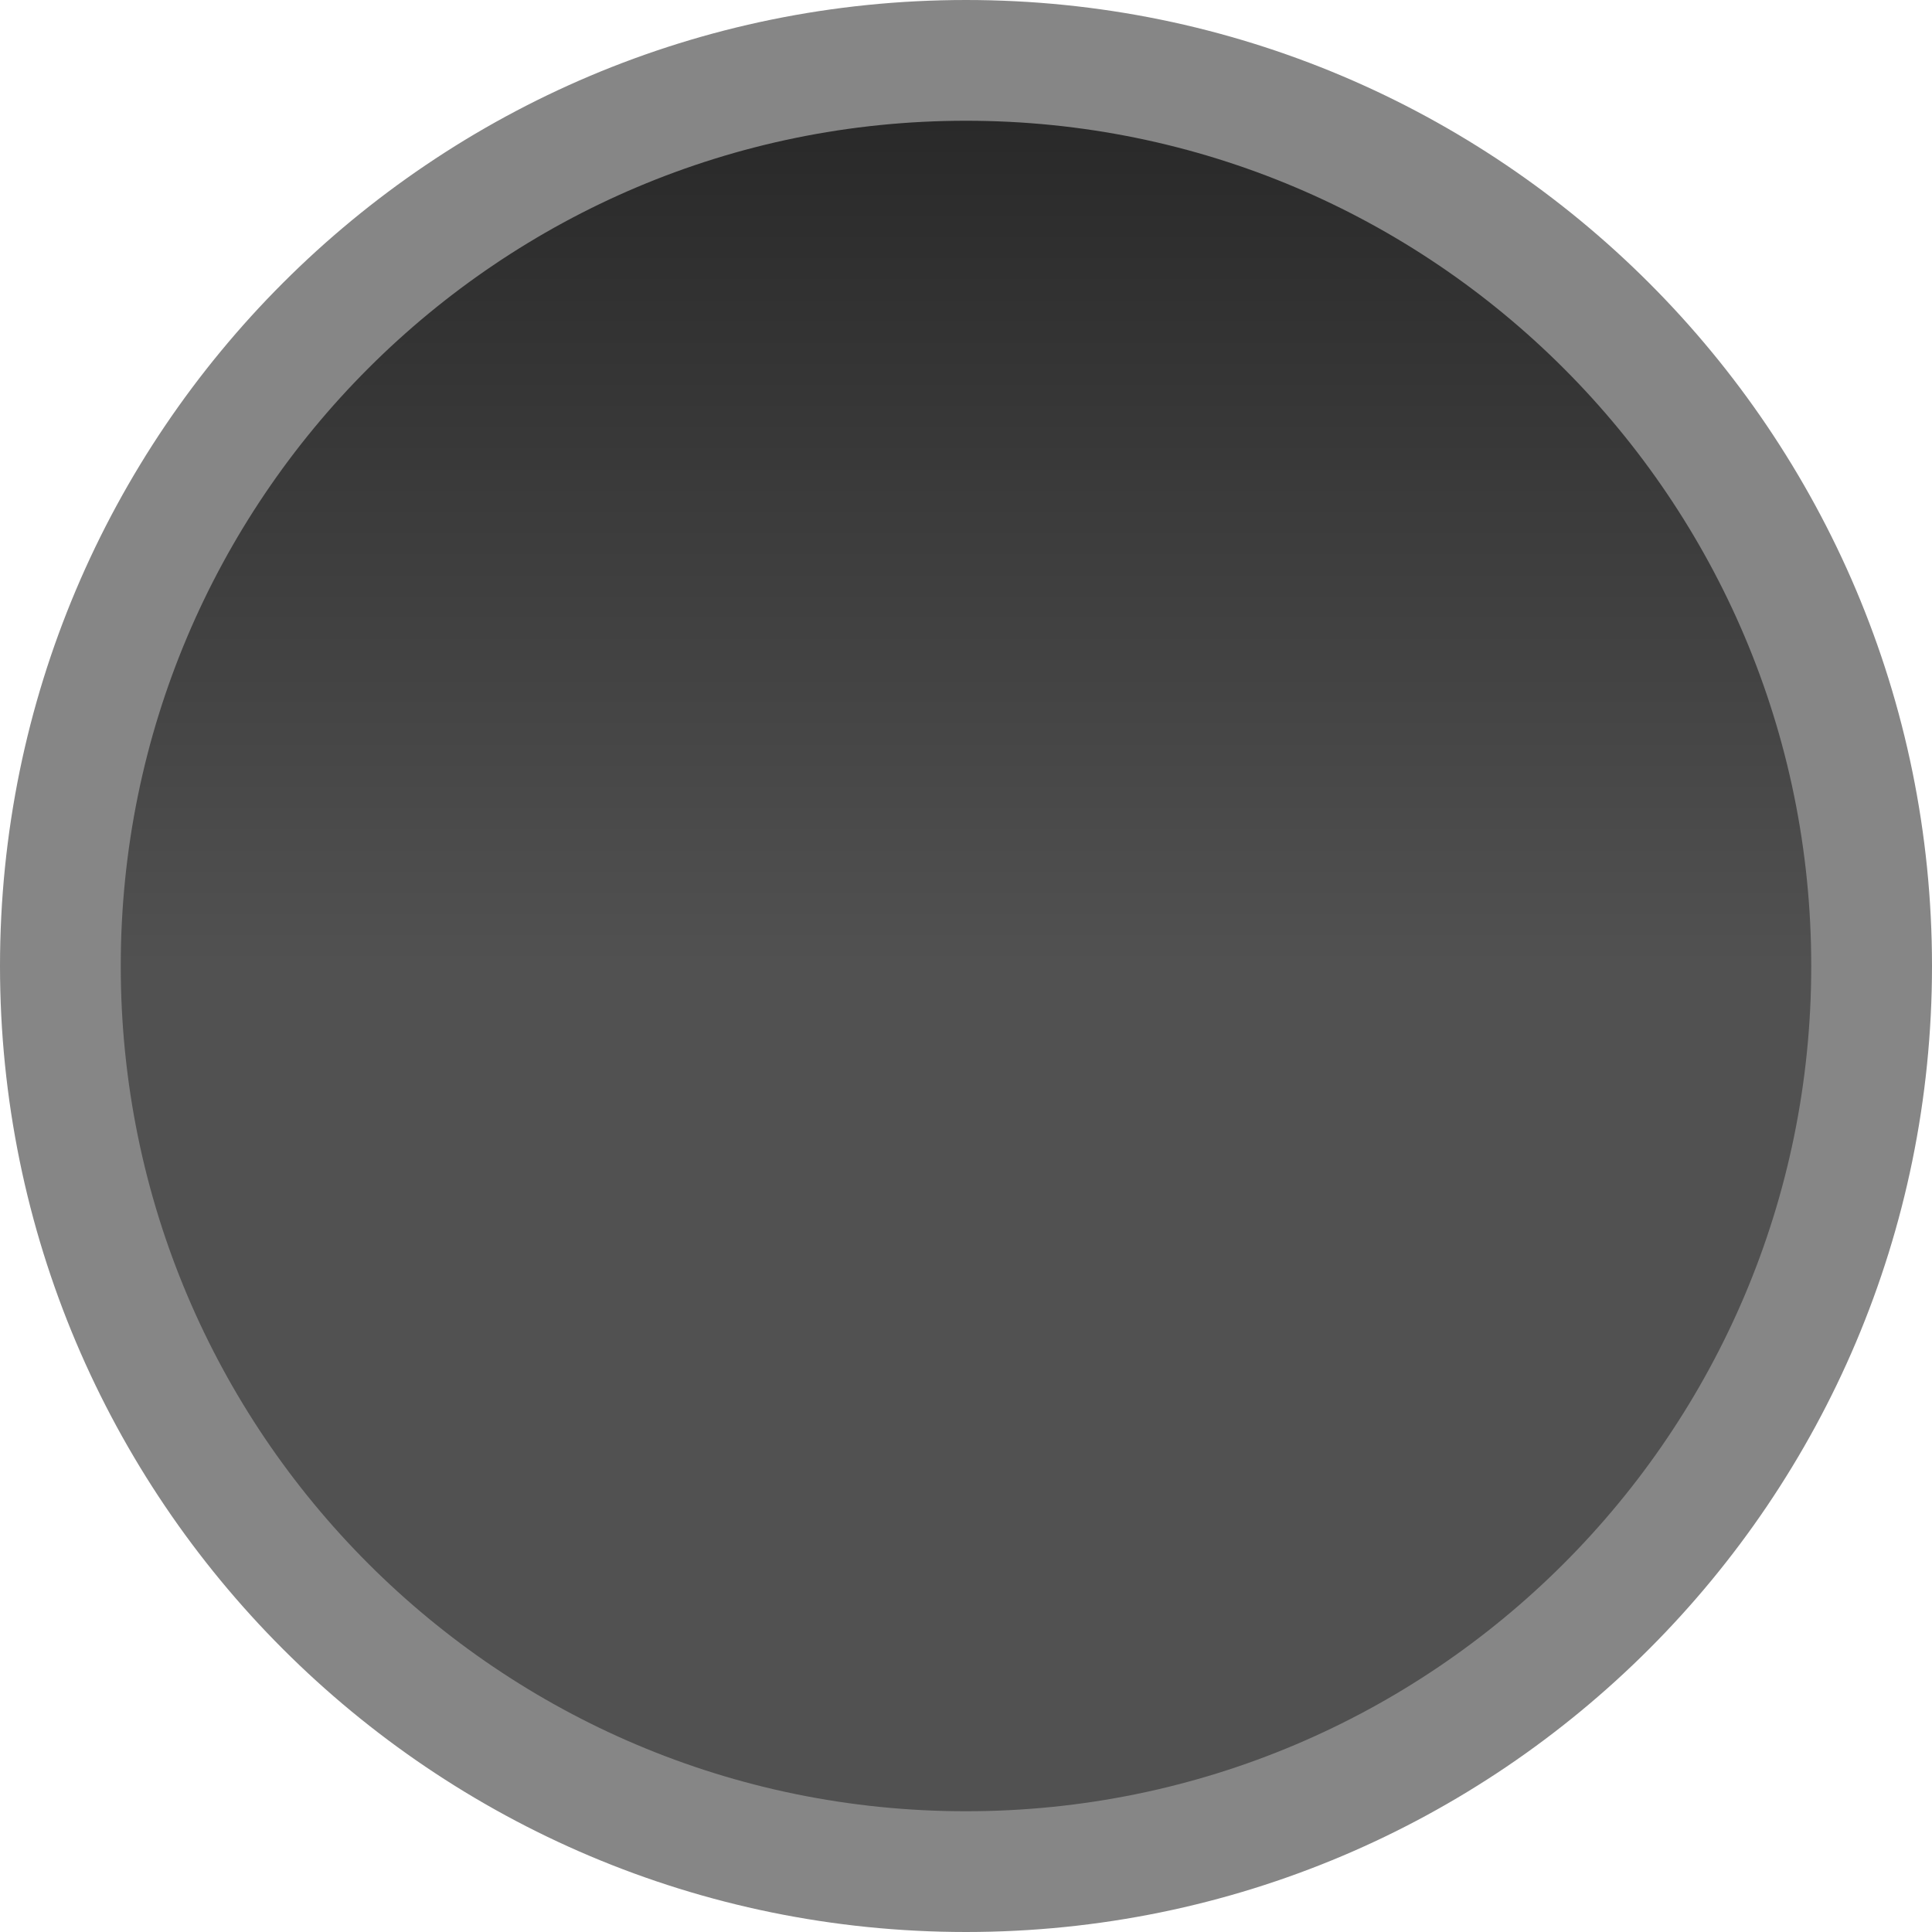
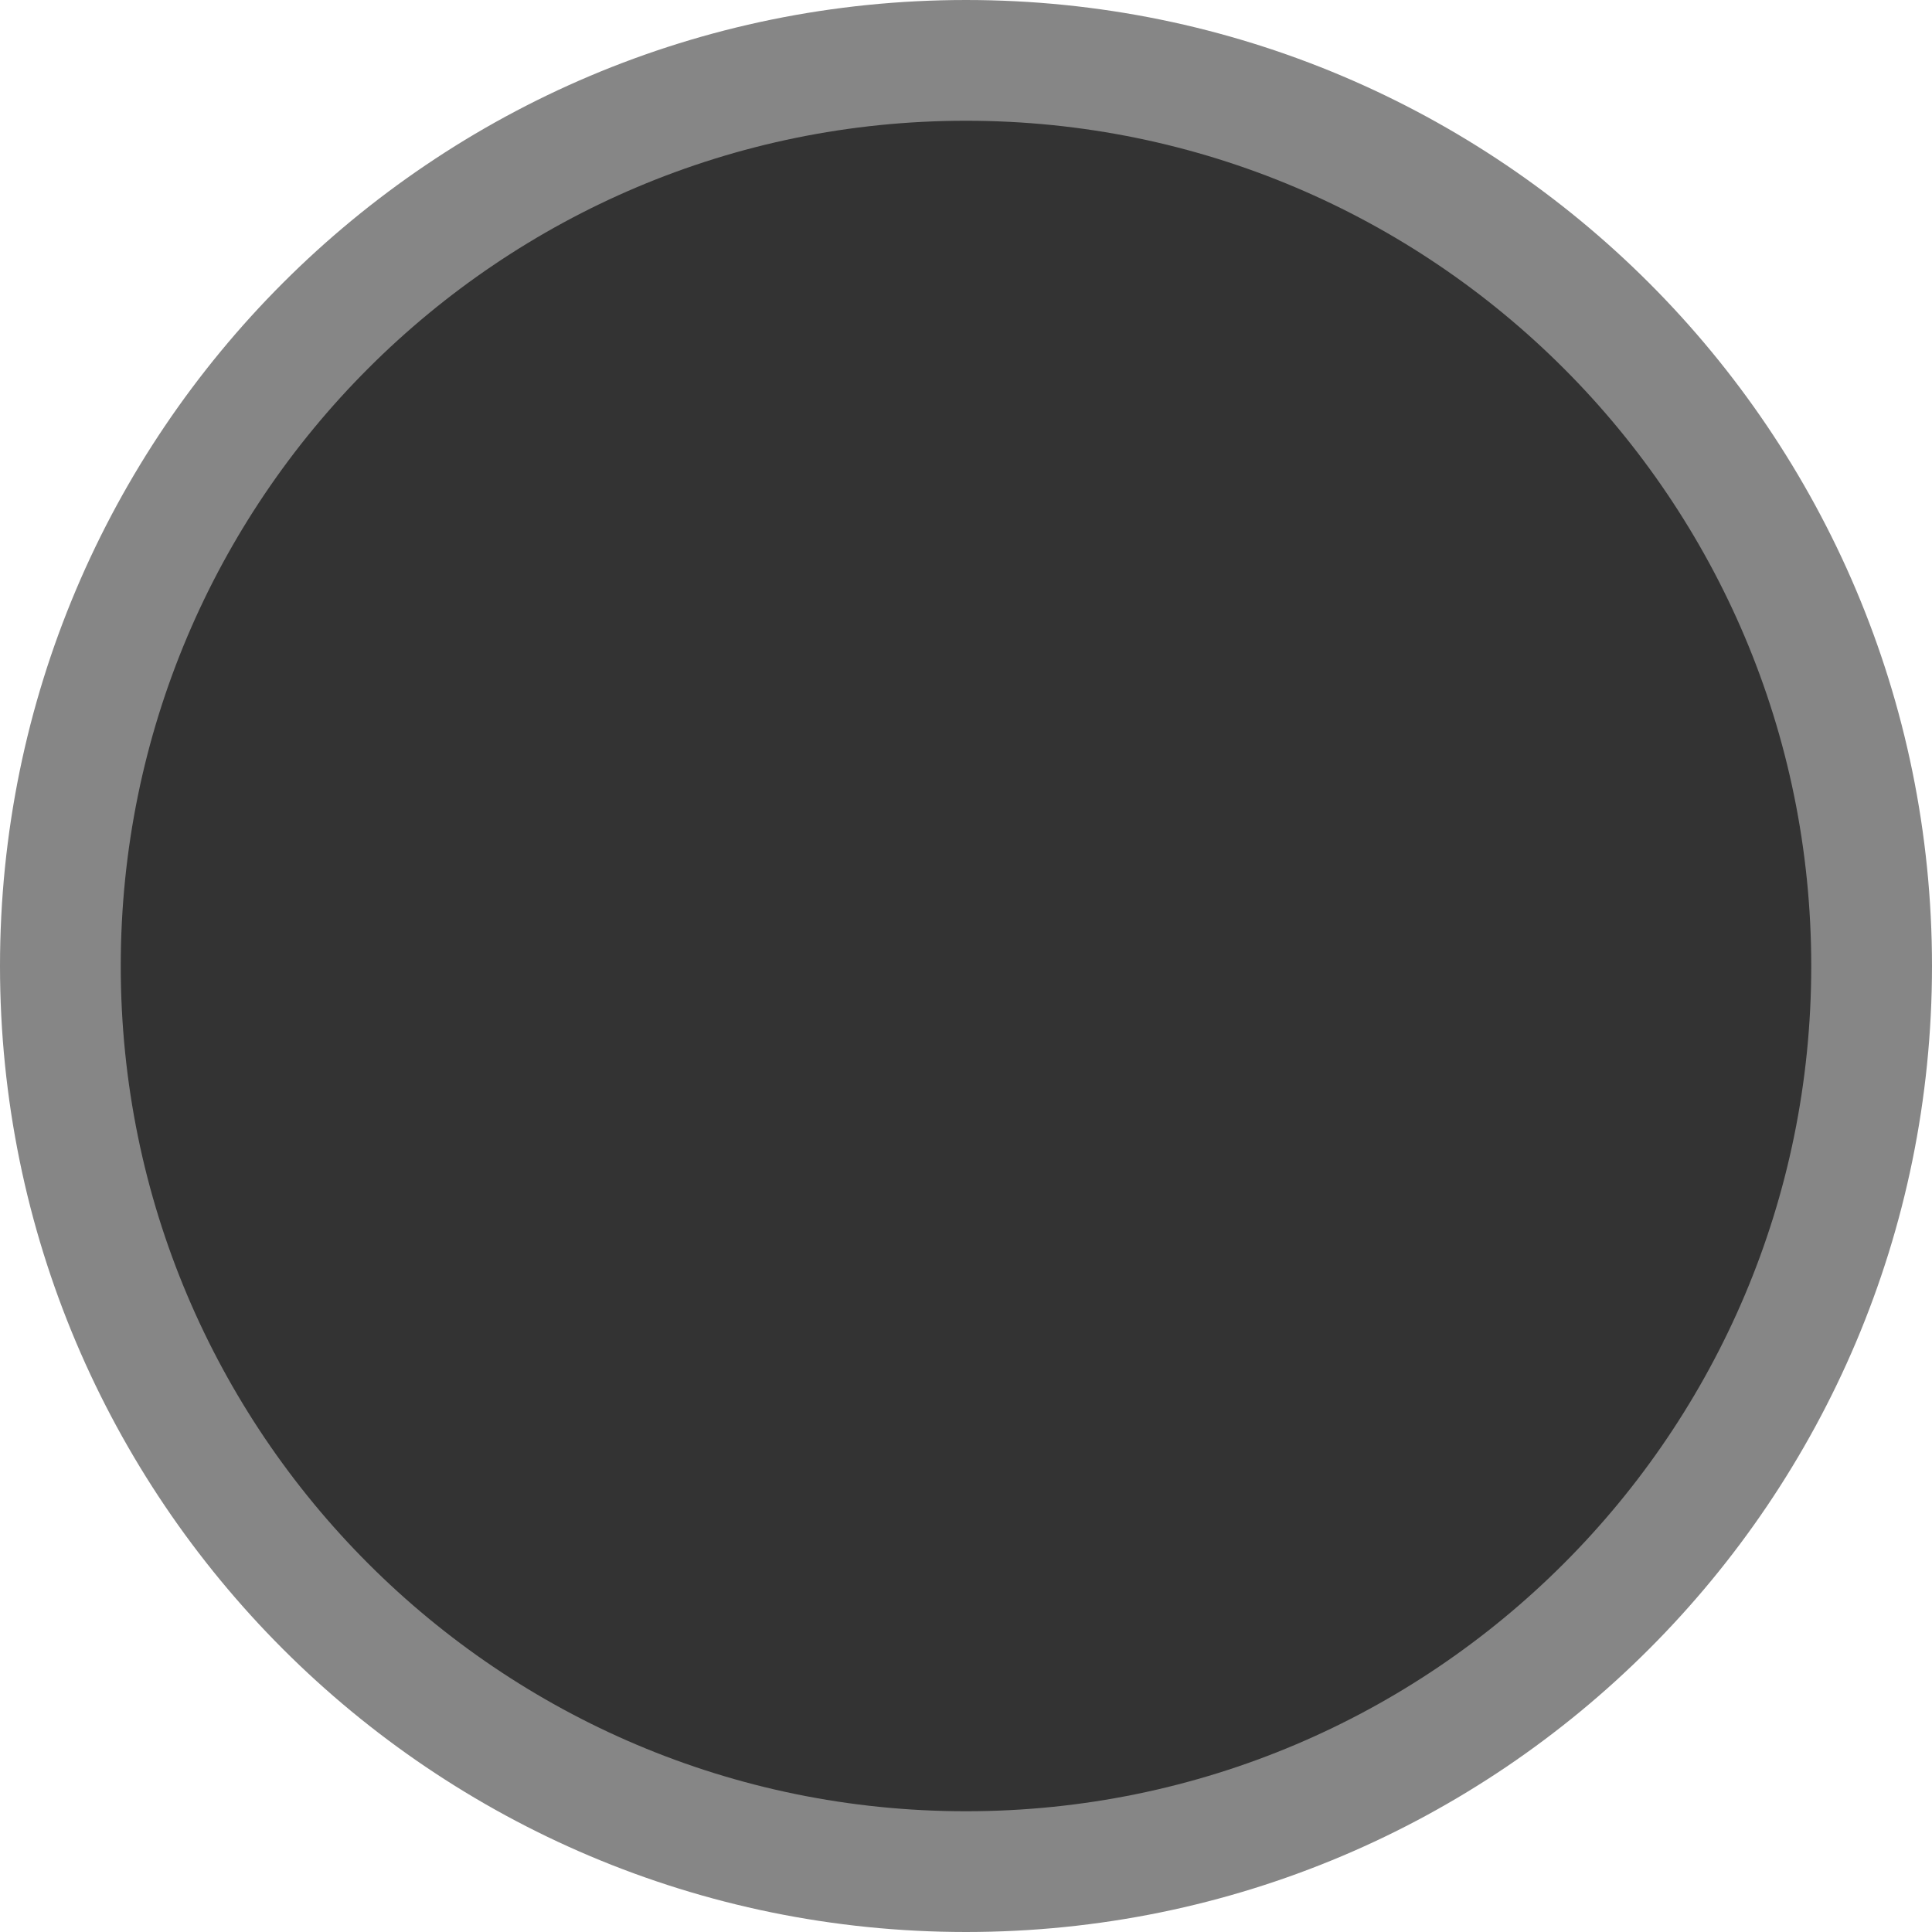
- <svg xmlns="http://www.w3.org/2000/svg" xmlns:xlink="http://www.w3.org/1999/xlink" width="16" height="16" viewBox="0 0 16 16" id="svg4140" version="1.1">
-   <defs id="defs4142">
-     <linearGradient id="linearGradient4692">
-       <stop style="stop-color:#292929;stop-opacity:1" offset="0" id="stop4694" />
-       <stop style="stop-color:#515151;stop-opacity:1" offset="1" id="stop4696" />
-     </linearGradient>
-     <linearGradient xlink:href="#linearGradient4692" id="linearGradient4698" x1="8" y1="1037.362" x2="8" y2="1044.362" gradientUnits="userSpaceOnUse" />
-   </defs>
+ <svg xmlns="http://www.w3.org/2000/svg" width="16" height="16" viewBox="0 0 16 16" id="svg4140" version="1.1">
+   <defs id="defs4142" />
  <g id="layer1" transform="translate(0,-1036.362)">
-     <circle style="fill:url(#linearGradient4698);fill-opacity:1;stroke:#868686;stroke-width:1;stroke-linecap:round;stroke-linejoin:round;stroke-miterlimit:4;stroke-dasharray:none;stroke-opacity:1" id="path4690" cx="8" cy="1044.362" r="7.5" />
+     <circle style="fill:#333333;fill-opacity:1;stroke:#868686;stroke-width:1;stroke-linecap:round;stroke-linejoin:round;stroke-miterlimit:4;stroke-dasharray:none;stroke-opacity:1" id="path4690" cx="8" cy="1044.362" r="7.5" />
  </g>
</svg>
